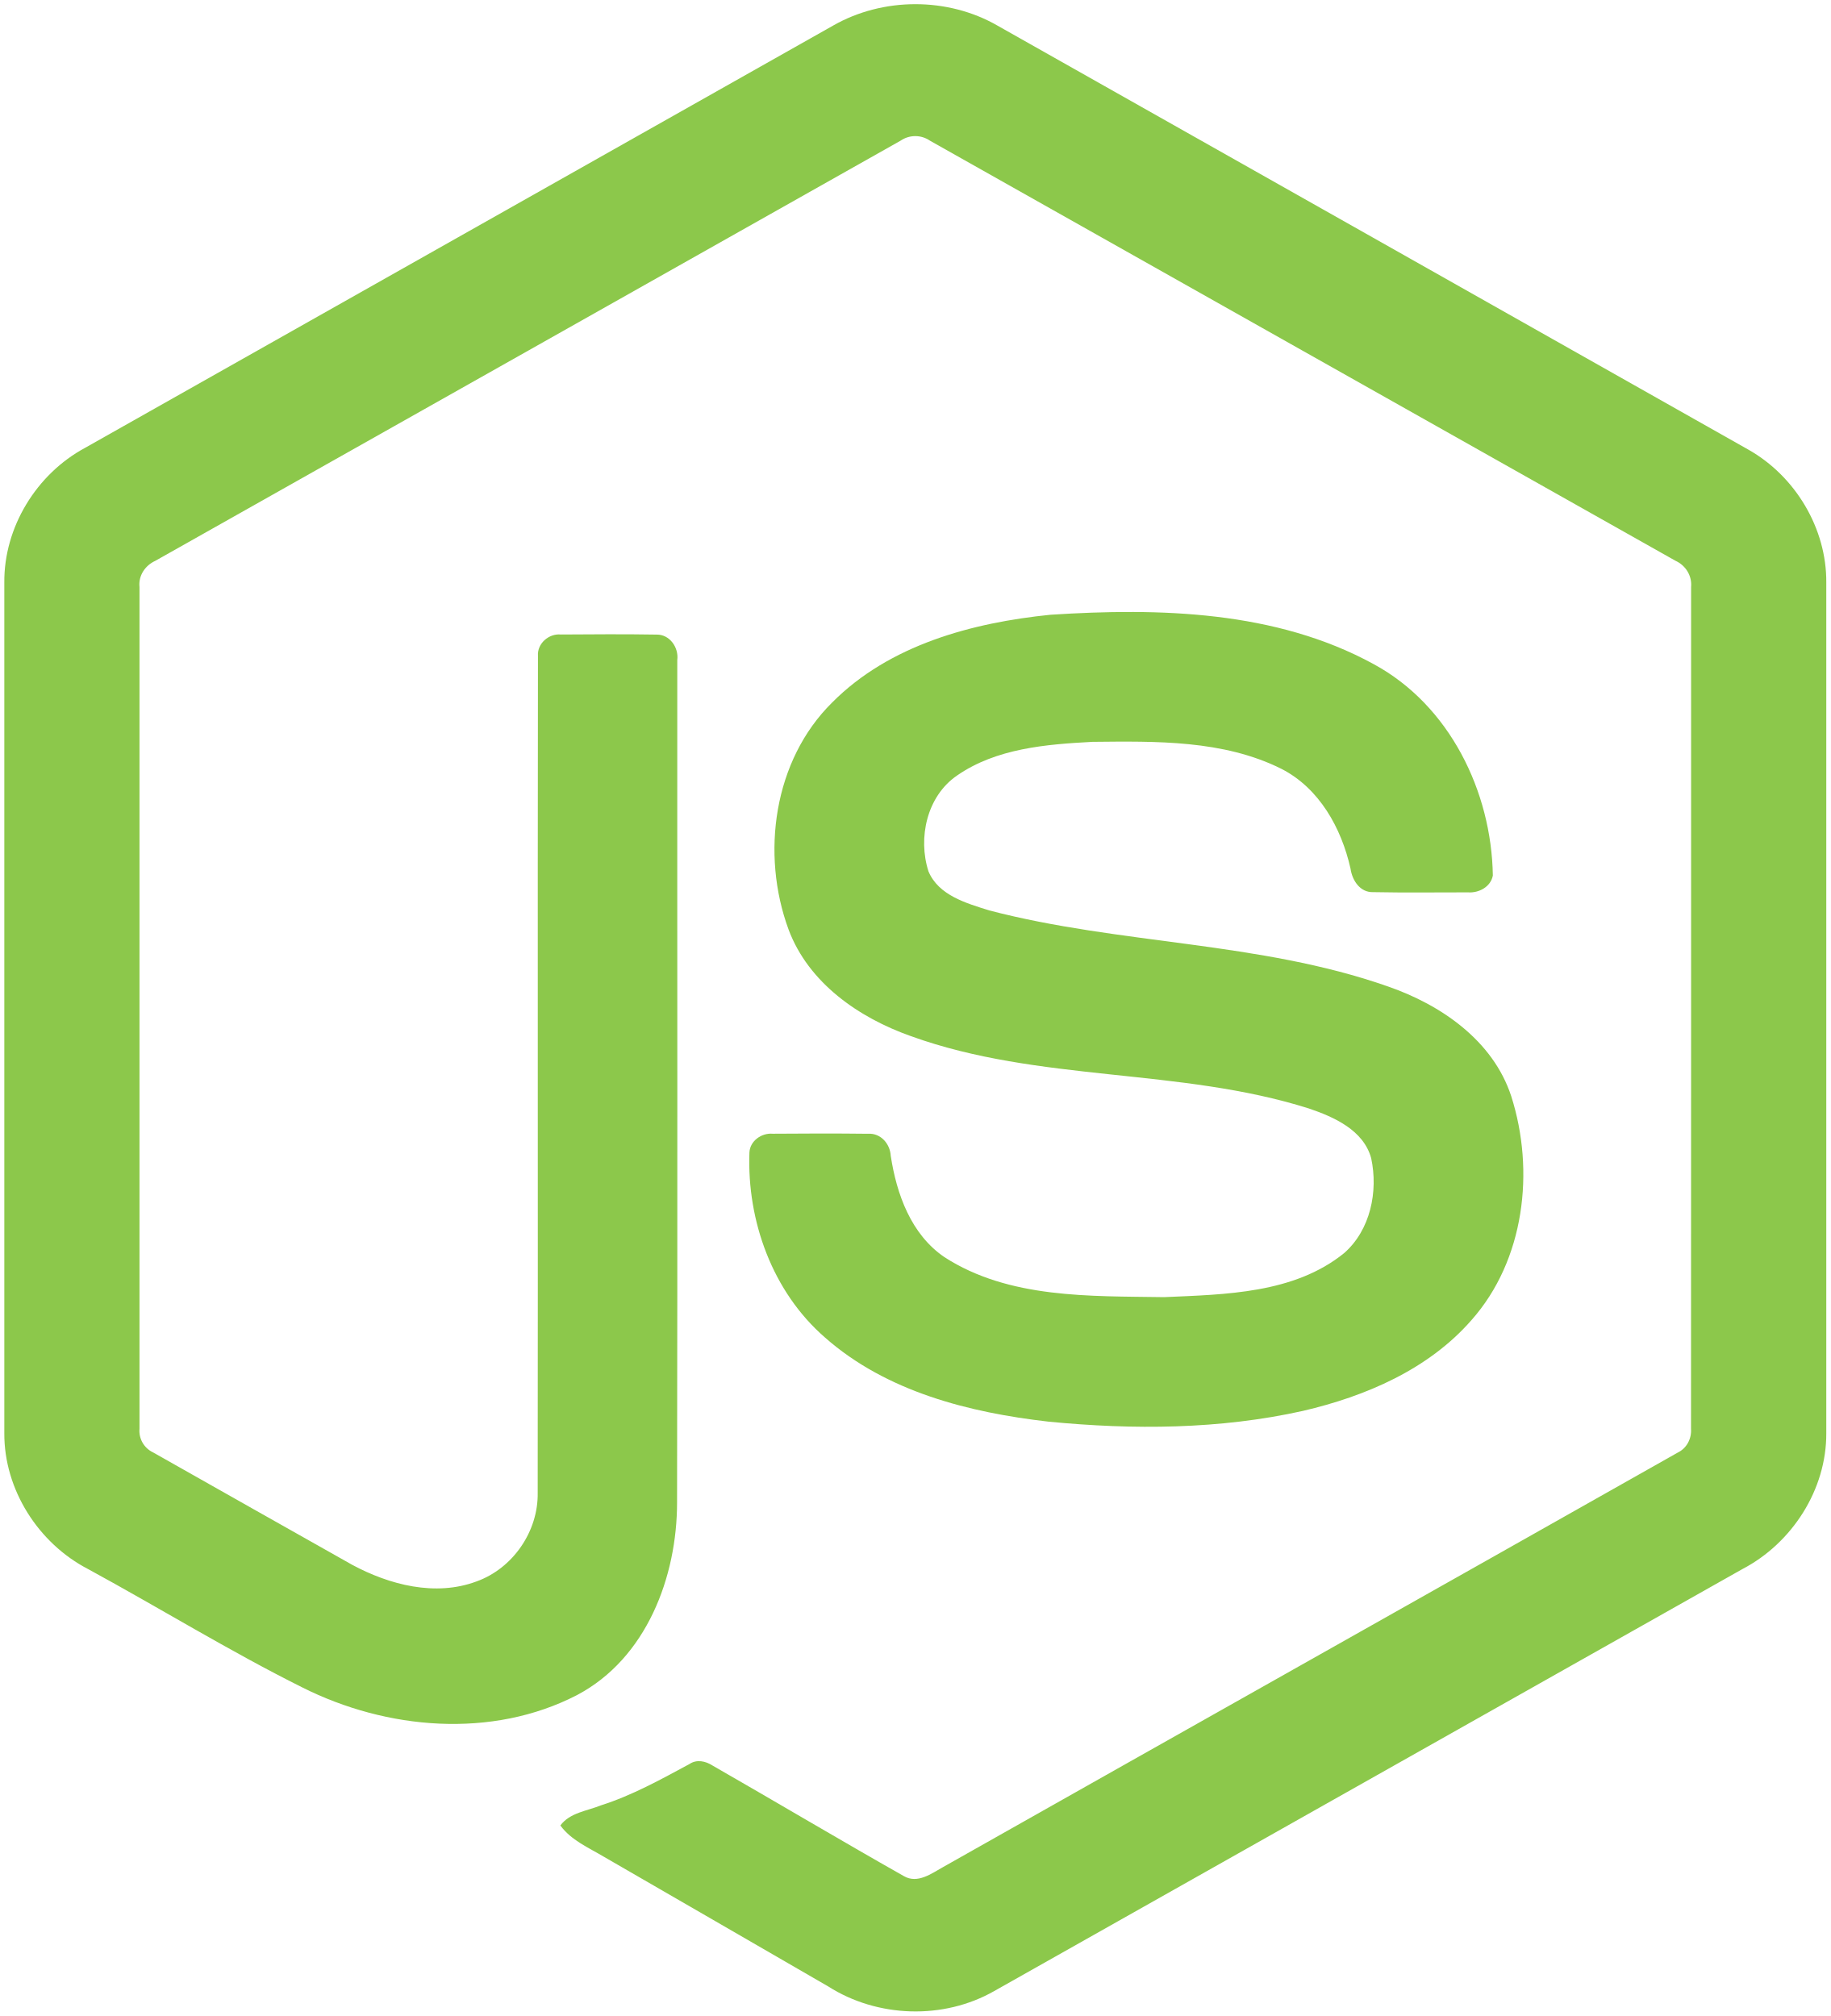
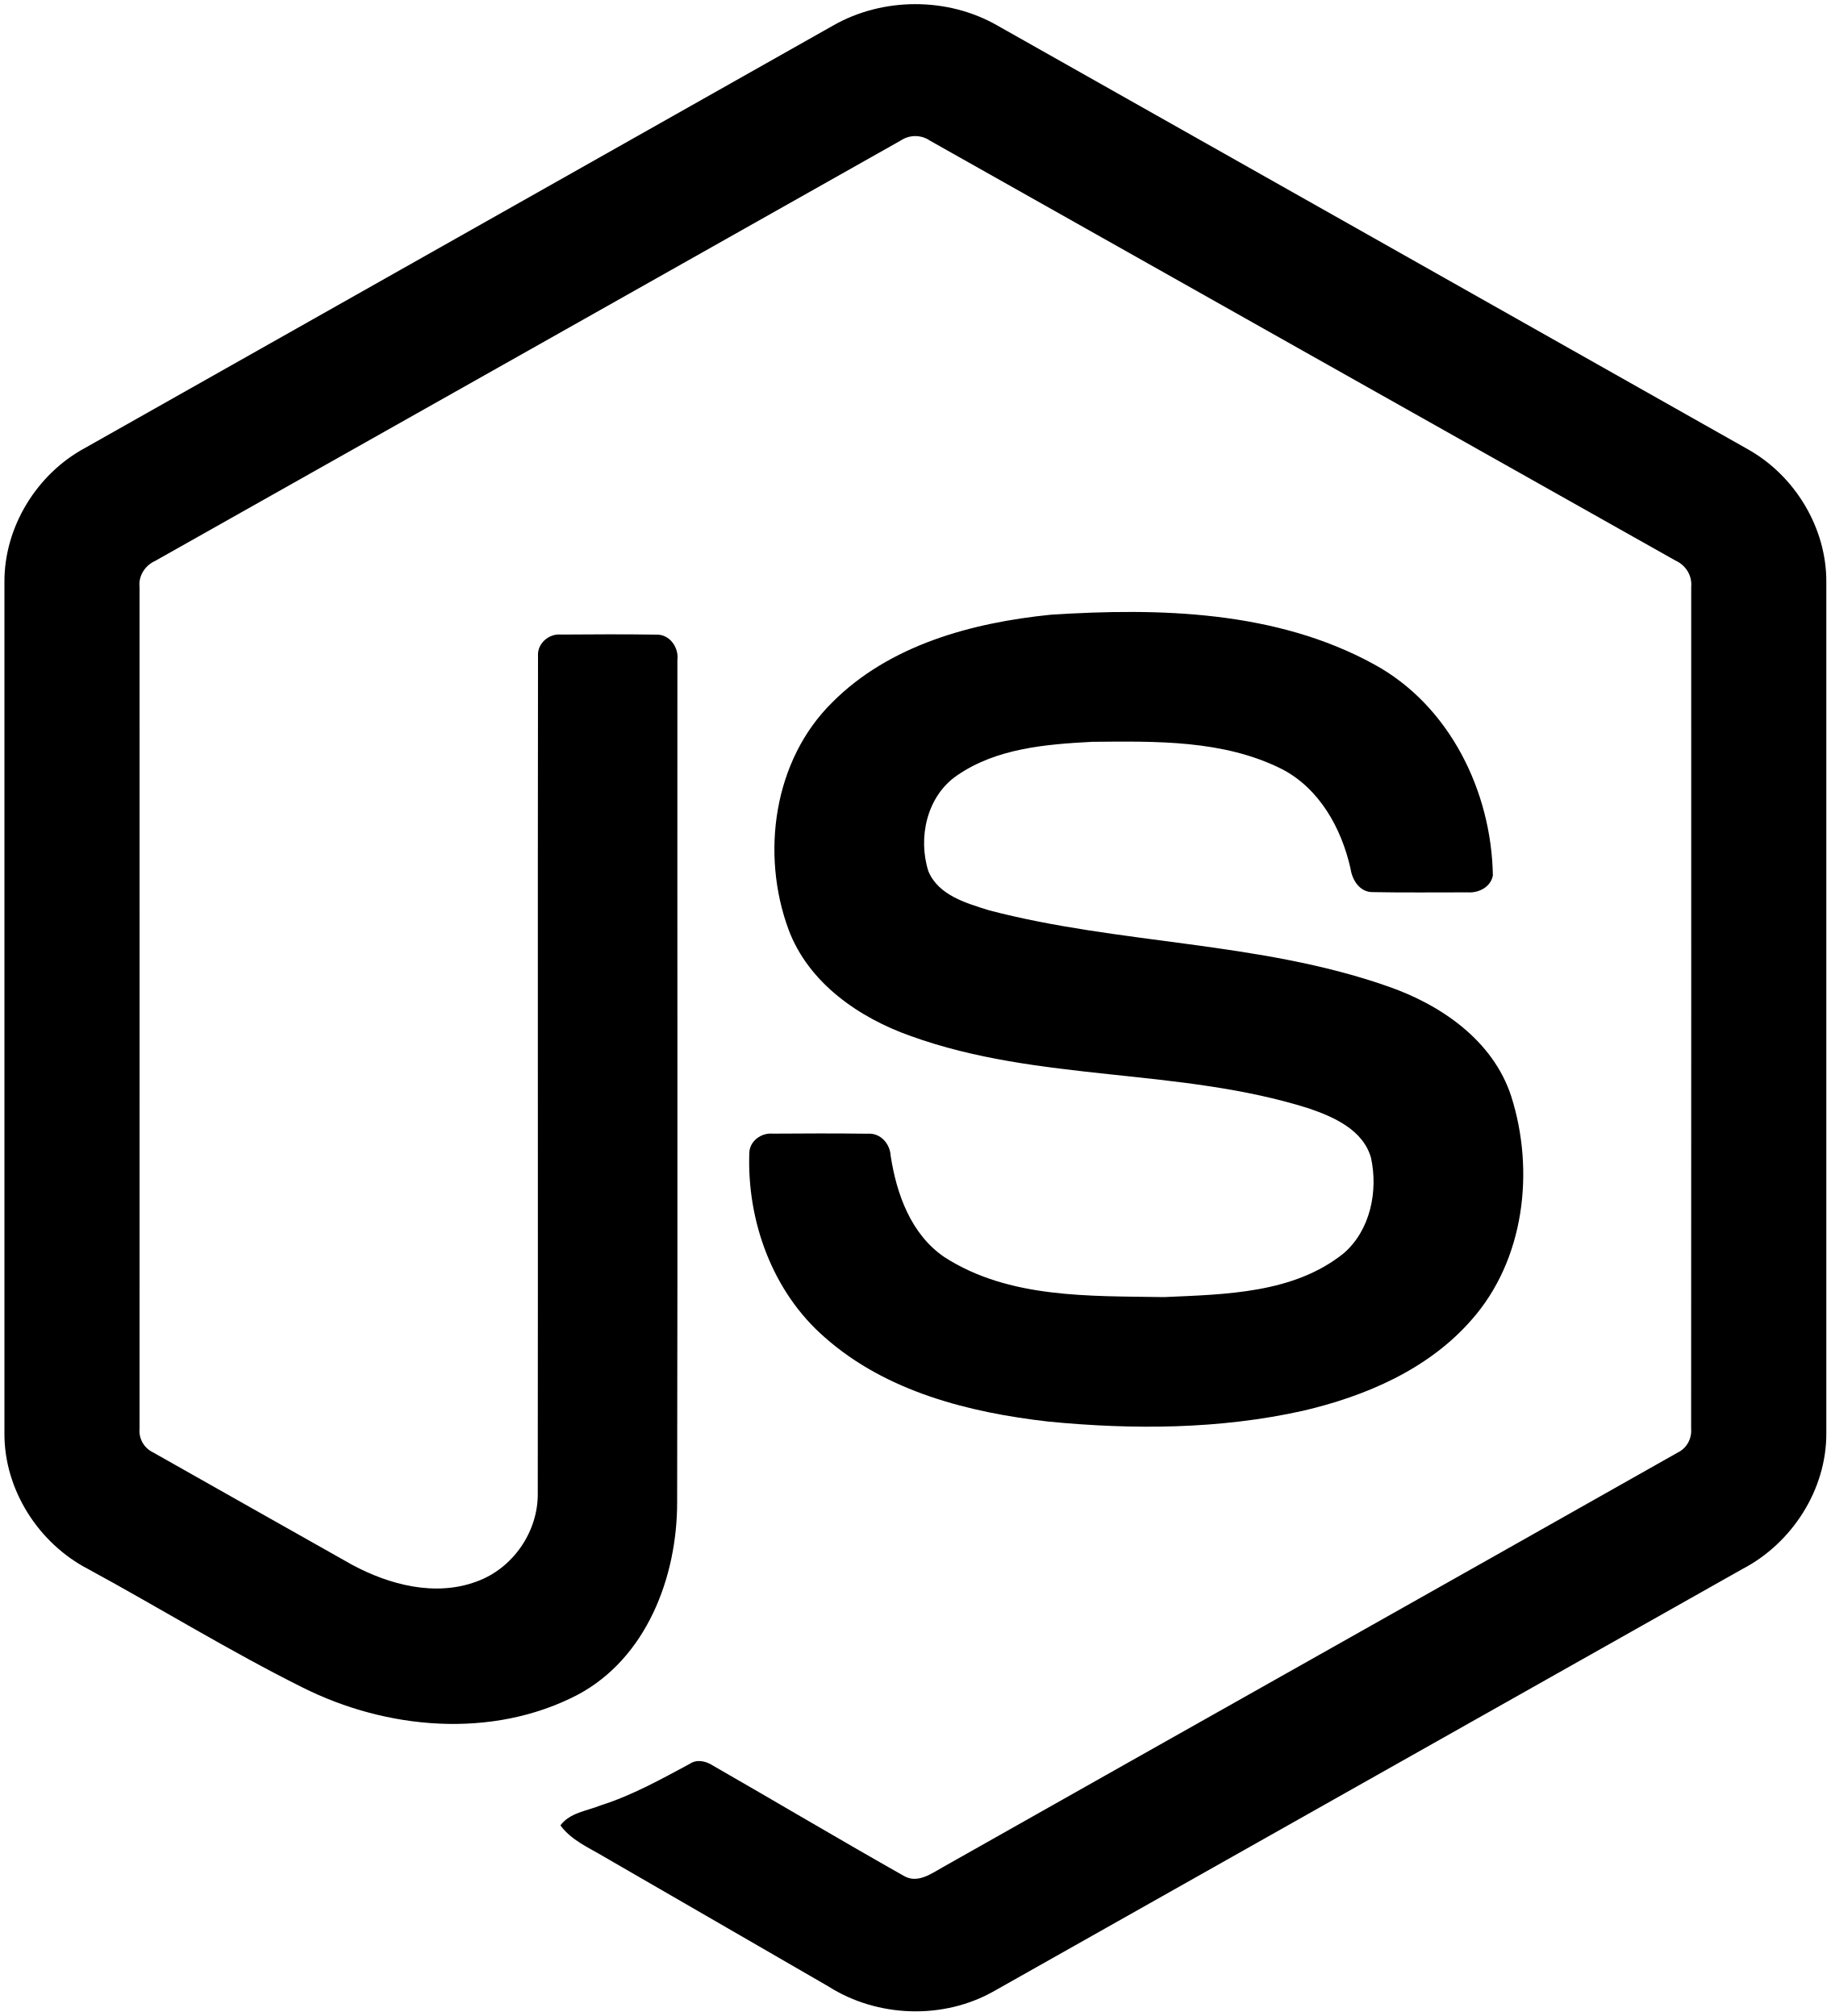
- <svg xmlns="http://www.w3.org/2000/svg" width="2270" height="2500" viewBox="0 0 256 282" preserveAspectRatio="xMinYMin meet">
-   <g fill="#8CC84B">
-     <path d="M116.504 3.58c6.962-3.985 16.03-4.003 22.986 0 34.995 19.774 70.001 39.517 104.99 59.303 6.581 3.707 10.983 11.031 10.916 18.614v118.968c.049 7.897-4.788 15.396-11.731 19.019-34.88 19.665-69.742 39.354-104.616 59.019-7.106 4.063-16.356 3.75-23.24-.646-10.457-6.062-20.932-12.094-31.39-18.15-2.137-1.274-4.546-2.288-6.055-4.36 1.334-1.798 3.719-2.022 5.657-2.807 4.365-1.388 8.374-3.616 12.384-5.778 1.014-.694 2.252-.428 3.224.193 8.942 5.127 17.805 10.403 26.777 15.481 1.914 1.105 3.852-.362 5.488-1.274 34.228-19.345 68.498-38.617 102.72-57.968 1.268-.61 1.969-1.956 1.866-3.345.024-39.245.006-78.497.012-117.742.145-1.576-.767-3.025-2.192-3.67-34.759-19.575-69.5-39.18-104.253-58.76a3.621 3.621 0 0 0-4.094-.006C91.2 39.257 56.465 58.88 21.712 78.454c-1.42.646-2.373 2.071-2.204 3.653.006 39.245 0 78.497 0 117.748a3.329 3.329 0 0 0 1.89 3.303c9.274 5.259 18.56 10.481 27.84 15.722 5.228 2.814 11.647 4.486 17.407 2.33 5.083-1.823 8.646-7.01 8.549-12.407.048-39.016-.024-78.038.036-117.048-.127-1.732 1.516-3.163 3.2-3 4.456-.03 8.918-.06 13.374.012 1.86-.042 3.14 1.823 2.91 3.568-.018 39.263.048 78.527-.03 117.79.012 10.464-4.287 21.85-13.966 26.97-11.924 6.177-26.662 4.867-38.442-1.056-10.198-5.09-19.93-11.097-29.947-16.55C5.368 215.886.555 208.357.604 200.466V81.497c-.073-7.74 4.504-15.197 11.29-18.85C46.768 42.966 81.636 23.27 116.504 3.58z" />
-     <path d="M146.928 85.99c15.21-.979 31.493-.58 45.18 6.913 10.597 5.742 16.472 17.793 16.659 29.566-.296 1.588-1.956 2.464-3.472 2.355-4.413-.006-8.827.06-13.24-.03-1.872.072-2.96-1.654-3.195-3.309-1.268-5.633-4.34-11.212-9.642-13.929-8.139-4.075-17.576-3.87-26.451-3.785-6.479.344-13.446.905-18.935 4.715-4.214 2.886-5.494 8.712-3.99 13.404 1.418 3.369 5.307 4.456 8.489 5.458 18.33 4.794 37.754 4.317 55.734 10.626 7.444 2.572 14.726 7.572 17.274 15.366 3.333 10.446 1.872 22.932-5.56 31.318-6.027 6.901-14.805 10.657-23.56 12.697-11.647 2.597-23.734 2.663-35.562 1.51-11.122-1.268-22.696-4.19-31.282-11.768-7.342-6.375-10.928-16.308-10.572-25.895.085-1.619 1.697-2.748 3.248-2.615 4.444-.036 8.888-.048 13.332.006 1.775-.127 3.091 1.407 3.182 3.08.82 5.367 2.837 11 7.517 14.182 9.032 5.827 20.365 5.428 30.707 5.591 8.568-.38 18.186-.495 25.178-6.158 3.689-3.23 4.782-8.634 3.785-13.283-1.08-3.925-5.186-5.754-8.712-6.95-18.095-5.724-37.736-3.647-55.656-10.12-7.275-2.571-14.31-7.432-17.105-14.906-3.9-10.578-2.113-23.662 6.098-31.765 8.006-8.06 19.563-11.164 30.551-12.275z" />
+ <svg xmlns="http://www.w3.org/2000/svg" version="1.1" id="Layer_1" x="0px" y="0px" viewBox="0 0 2270 2500" style="enable-background:new 0 0 2270 2500;" xml:space="preserve">
+   <g>
+     <path d="M1032.8,31.7c61.7-35.3,142.1-35.5,203.8,0c310.2,175.3,620.6,350.3,930.8,525.7c58.3,32.9,97.4,97.8,96.8,165v1054.7   c0.4,70-42.4,136.5-104,168.6c-309.2,174.3-618.3,348.9-927.4,523.2c-63,36-145,33.2-206-5.7c-92.7-53.7-185.6-107.2-278.3-160.9   c-18.9-11.3-40.3-20.3-53.7-38.7c11.8-15.9,33-17.9,50.2-24.9c38.7-12.3,74.2-32.1,109.8-51.2c9-6.2,20-3.8,28.6,1.7   c79.3,45.5,157.8,92.2,237.4,137.2c17,9.8,34.1-3.2,48.7-11.3c303.4-171.5,607.3-342.3,910.6-513.9c11.2-5.4,17.5-17.3,16.5-29.7   c0.2-347.9,0.1-695.9,0.1-1043.8c1.3-14-6.8-26.8-19.4-32.5C1769,521.8,1461,348,1152.9,174.4c-10.9-7.5-25.3-7.5-36.3-0.1   C808.5,348,500.6,522,192.5,695.5c-12.6,5.7-21,18.4-19.5,32.4c0.1,347.9,0,695.9,0,1043.9c-1.1,12.3,5.6,24,16.8,29.3   c82.2,46.6,164.5,92.9,246.8,139.4c46.3,24.9,103.3,39.8,154.3,20.7c45.1-16.2,76.6-62.1,75.8-110c0.4-345.9-0.2-691.8,0.3-1037.7   c-1.1-15.4,13.4-28,28.4-26.6c39.5-0.3,79.1-0.5,118.6,0.1c16.5-0.4,27.8,16.2,25.8,31.6c-0.2,348.1,0.4,696.2-0.3,1044.2   c0.1,92.8-38,193.7-123.8,239.1c-105.7,54.8-236.4,43.1-340.8-9.4c-90.4-45.1-176.7-98.4-265.5-146.7   c-61.7-31.9-104.4-98.7-103.9-168.6V722.5c-0.6-68.6,39.9-134.7,100.1-167.1C414.6,380.9,723.7,206.3,1032.8,31.7z" />
+     <path d="M1302.6,762.3c134.8-8.7,279.2-5.1,400.5,61.3c93.9,50.9,146,157.7,147.7,262.1c-2.6,14.1-17.3,21.8-30.8,20.9   c-39.1-0.1-78.3,0.5-117.4-0.3c-16.6,0.6-26.2-14.7-28.3-29.3c-11.2-49.9-38.5-99.4-85.5-123.5c-72.2-36.1-155.8-34.3-234.5-33.6   c-57.4,3-119.2,8-167.9,41.8c-37.4,25.6-48.7,77.2-35.4,118.8c12.6,29.9,47,39.5,75.3,48.4c162.5,42.5,334.7,38.3,494.1,94.2   c66,22.8,130.5,67.1,153.1,136.2c29.5,92.6,16.6,203.3-49.3,277.6c-53.4,61.2-131.3,94.5-208.9,112.6   c-103.3,23-210.4,23.6-315.3,13.4c-98.6-11.2-201.2-37.1-277.3-104.3c-65.1-56.5-96.9-144.6-93.7-229.6c0.8-14.4,15-24.4,28.8-23.2   c39.4-0.3,78.8-0.4,118.2,0.1c15.7-1.1,27.4,12.5,28.2,27.3c7.3,47.6,25.2,97.5,66.6,125.7c80.1,51.7,180.5,48.1,272.2,49.6   c76-3.4,161.2-4.4,223.2-54.6c32.7-28.6,42.4-76.5,33.6-117.8c-9.6-34.8-46-51-77.2-61.6c-160.4-50.7-334.5-32.3-493.4-89.7   c-64.5-22.8-126.9-65.9-151.6-132.1c-34.6-93.8-18.7-209.8,54.1-281.6C1102.7,799.7,1205.1,772.2,1302.6,762.3L1302.6,762.3z" />
  </g>
</svg>
